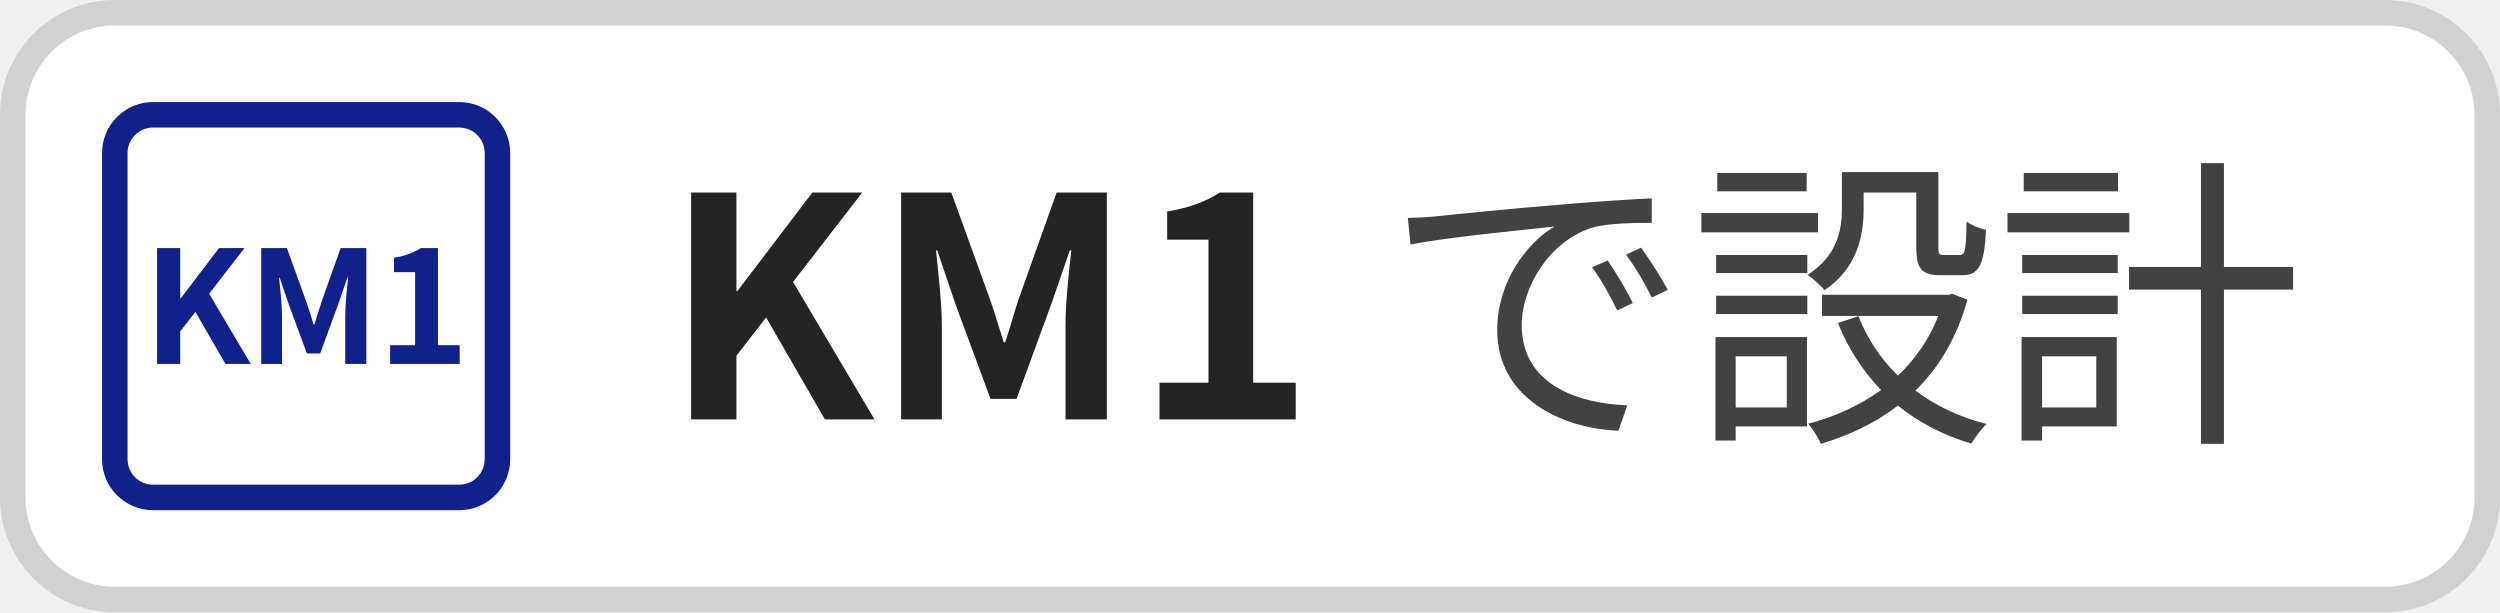
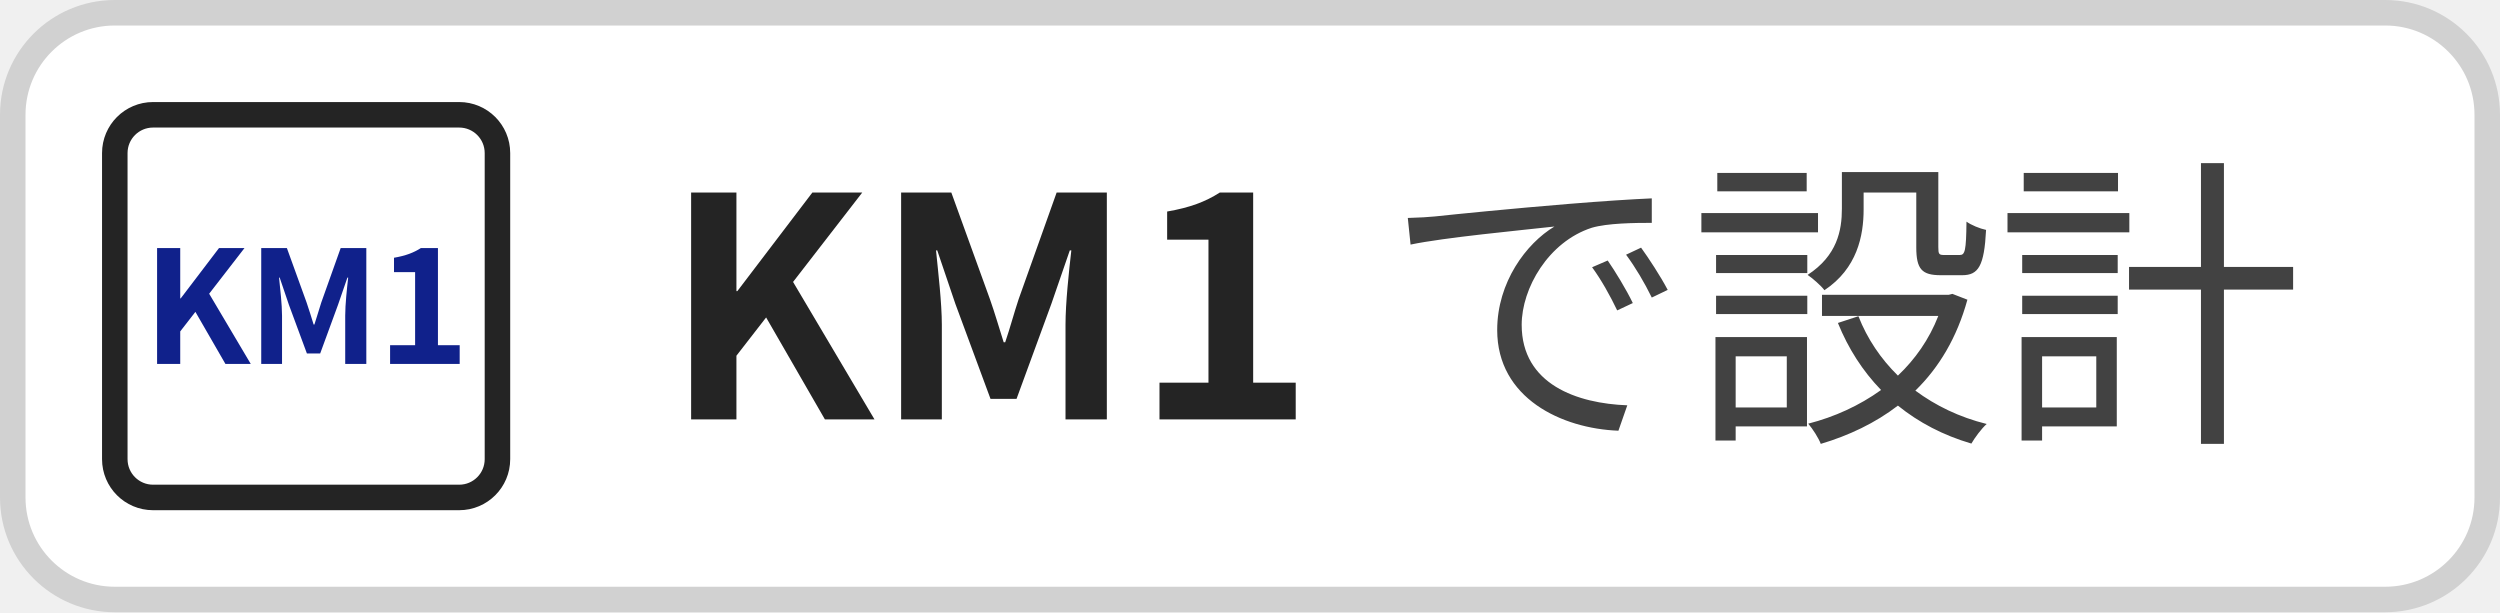
<svg xmlns="http://www.w3.org/2000/svg" width="98" height="24" viewBox="0 0 98 24" role="img" aria-label="KM1 で設計">
  <rect x=".5" y=".5" width="97" height="23" rx="4" fill="#FFFFFF" stroke="#D1D1D1" />
  <g transform="translate(4 4)">
-     <rect x="0.5" y="0.5" width="15" height="15" rx="1.50" fill="#FFFFFF" stroke="#10218B" stroke-width="1" />
+     <rect x="0.5" y="0.5" width="15" height="15" rx="1.50" fill="#FFFFFF" stroke="#242424" stroke-width="1" />
    <path transform="translate(1.60 5.73) scale(0.00613)" d="M91 740.0H239V532.0L336 407.0L528 740.0H690L424 291.0L650 -1.0H487L242 321.0H239V-1.0H91ZM757.0 740.0H890.0V431.0C890.0 360.0 878.0 258.0 871.0 188.0H875.0L934.0 362.0L1049.0 673.0H1134.0L1248.0 362.0L1308.0 188.0H1313.0C1305.0 258.0 1294.0 360.0 1294.0 431.0V740.0H1429.0V-1.0H1265.0L1141.0 347.0C1126.0 392.0 1113.0 441.0 1097.0 488.0H1092.0C1077.0 441.0 1063.0 392.0 1047.0 347.0L921.0 -1.0H757.0ZM1581.0 740.0H2026.0V620.0H1887.0V-1.0H1778.0C1731.0 29.0 1681.0 48.0 1606.0 61.0V153.0H1741.0V620.0H1581.0Z" fill="#10218B" />
  </g>
  <path transform="translate(26.00 16.44)" d="M1.092 0.0H2.868V-2.496L4.032 -3.996L6.336 0.0H8.28L5.088 -5.388L7.8 -8.892H5.844L2.904 -5.028H2.868V-8.892H1.092Z M9.324 0.0H10.92V-3.708C10.92 -4.56 10.776 -5.784 10.692 -6.624H10.74L11.448 -4.536L12.828 -0.804H13.848L15.216 -4.536L15.936 -6.624H15.996C15.9 -5.784 15.768 -4.56 15.768 -3.708V0.0H17.388V-8.892H15.42L13.932 -4.716C13.752 -4.176 13.596 -3.588 13.404 -3.024H13.344C13.164 -3.588 12.996 -4.176 12.804 -4.716L11.292 -8.892H9.324Z M19.452 0.0H24.792V-1.44H23.124V-8.892H21.816C21.252 -8.532 20.652 -8.304 19.752 -8.148V-7.044H21.372V-1.44H19.452Z" fill="#242424" />
  <path transform="translate(51.55 16.44)" d=" M3.636 -7.896 3.744 -6.852C5.04 -7.128 8.1 -7.416 9.384 -7.56C8.28 -6.9 7.14 -5.376 7.14 -3.504C7.14 -0.828 9.672 0.36 11.892 0.444L12.24 -0.552C10.284 -0.624 8.1 -1.368 8.1 -3.708C8.1 -5.136 9.144 -6.96 10.848 -7.512C11.46 -7.692 12.516 -7.704 13.2 -7.704V-8.664C12.396 -8.628 11.268 -8.556 9.96 -8.448C7.752 -8.268 5.484 -8.04 4.704 -7.956C4.476 -7.932 4.092 -7.908 3.636 -7.896ZM11.472 -6.228 10.86 -5.964C11.22 -5.472 11.568 -4.848 11.844 -4.272L12.456 -4.56C12.204 -5.088 11.748 -5.832 11.472 -6.228ZM12.78 -6.732 12.192 -6.456C12.564 -5.952 12.912 -5.364 13.2 -4.776L13.824 -5.076C13.548 -5.604 13.068 -6.336 12.78 -6.732Z M15.72 -6.444V-5.736H19.296V-6.444ZM15.768 -9.66V-8.94H19.272V-9.66ZM15.72 -4.848V-4.128H19.296V-4.848ZM15.144 -8.088V-7.332H19.716V-8.088ZM20.652 -9.696V-8.256C20.652 -7.416 20.472 -6.42 19.308 -5.664C19.488 -5.544 19.836 -5.244 19.968 -5.064C21.252 -5.916 21.504 -7.2 21.504 -8.232V-8.892H23.568V-6.744C23.568 -5.892 23.784 -5.652 24.528 -5.652C24.672 -5.652 25.212 -5.652 25.368 -5.652C26.004 -5.652 26.232 -6.012 26.304 -7.428C26.064 -7.476 25.716 -7.62 25.536 -7.752C25.524 -6.6 25.476 -6.444 25.272 -6.444C25.152 -6.444 24.744 -6.444 24.66 -6.444C24.456 -6.444 24.432 -6.48 24.432 -6.756V-9.696ZM19.872 -4.884V-4.056H24.432C24.072 -3.132 23.52 -2.352 22.848 -1.716C22.176 -2.376 21.648 -3.156 21.3 -4.044L20.496 -3.78C20.904 -2.772 21.468 -1.896 22.188 -1.152C21.336 -0.54 20.364 -0.096 19.332 0.168C19.5 0.36 19.74 0.732 19.824 0.96C20.916 0.636 21.96 0.144 22.848 -0.54C23.664 0.12 24.624 0.624 25.728 0.948C25.86 0.72 26.124 0.36 26.328 0.18C25.26 -0.084 24.324 -0.54 23.532 -1.128C24.456 -2.028 25.164 -3.204 25.572 -4.692L24.984 -4.92L24.84 -4.884ZM15.696 -3.228V0.828H16.488V0.276H19.284V-3.228ZM16.488 -2.472H18.492V-0.468H16.488Z M27.72 -6.444V-5.736H31.464V-6.444ZM27.78 -9.66V-8.94H31.476V-9.66ZM27.72 -4.848V-4.128H31.464V-4.848ZM27.144 -8.088V-7.332H31.92V-8.088ZM34.728 -10.044V-5.976H31.908V-5.088H34.728V0.96H35.628V-5.088H38.34V-5.976H35.628V-10.044ZM27.696 -3.228V0.828H28.5V0.276H31.428V-3.228ZM28.5 -2.472H30.624V-0.468H28.5Z" fill="#424242" />
</svg>
